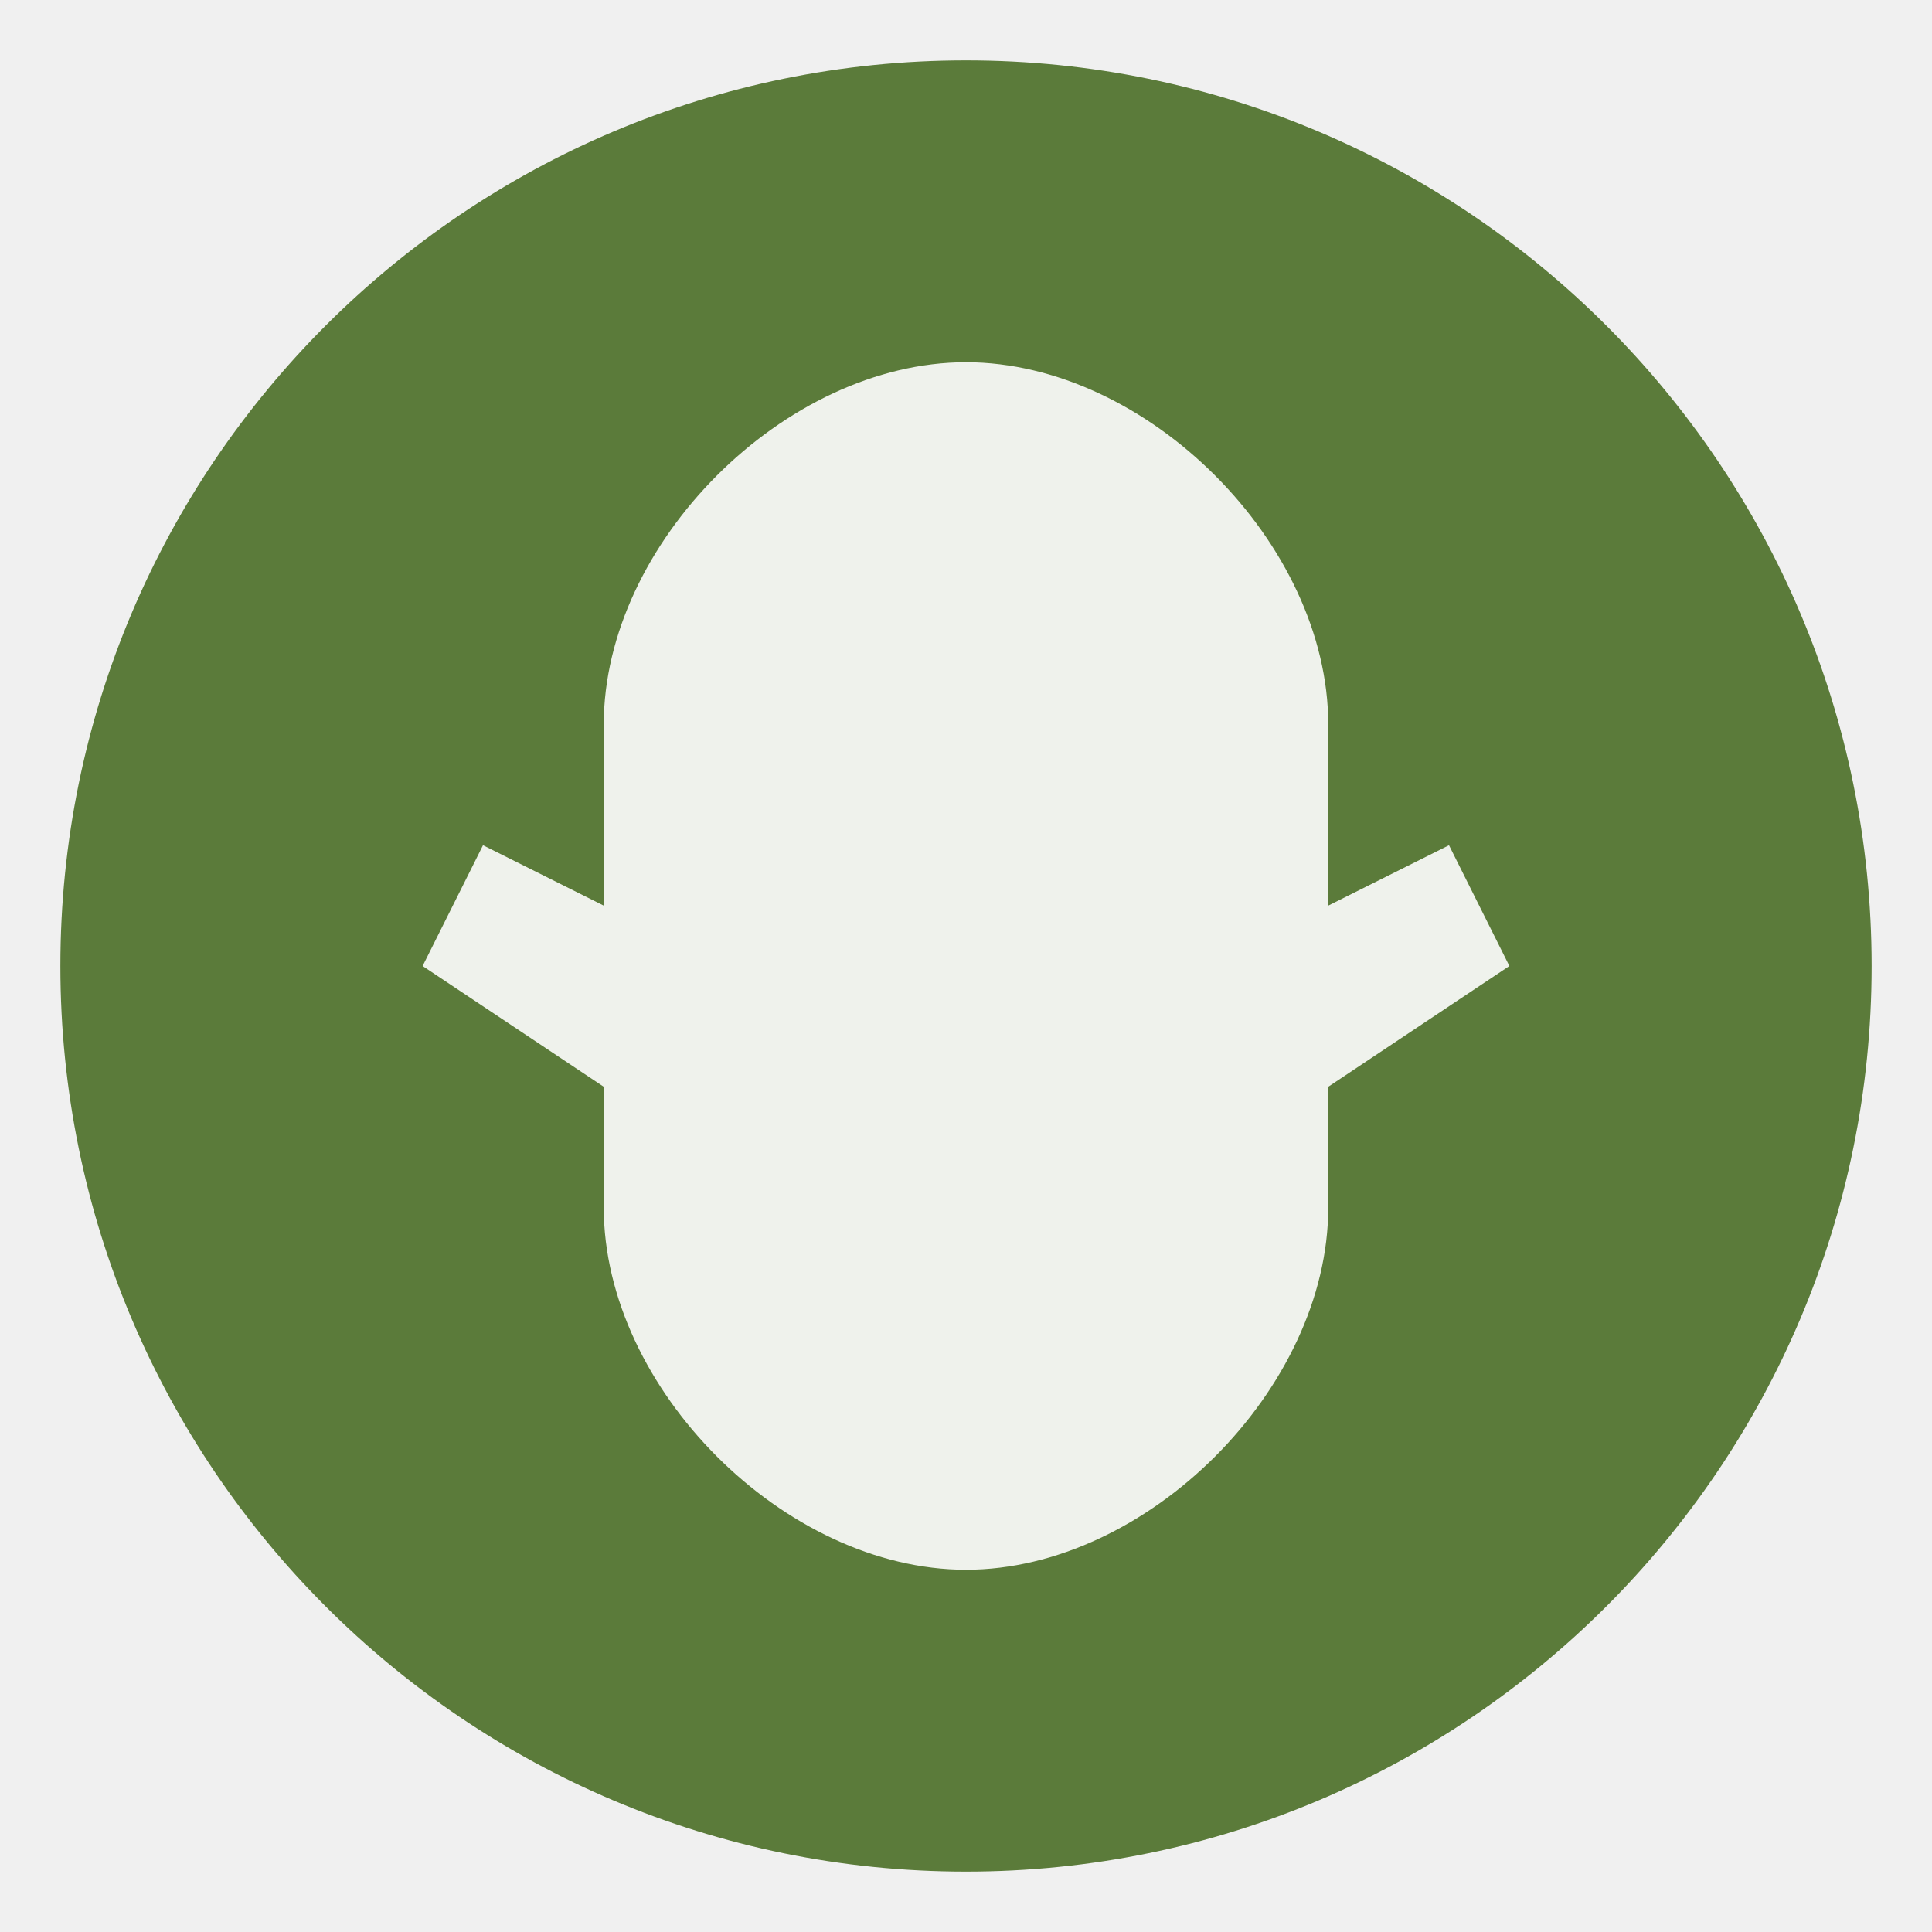
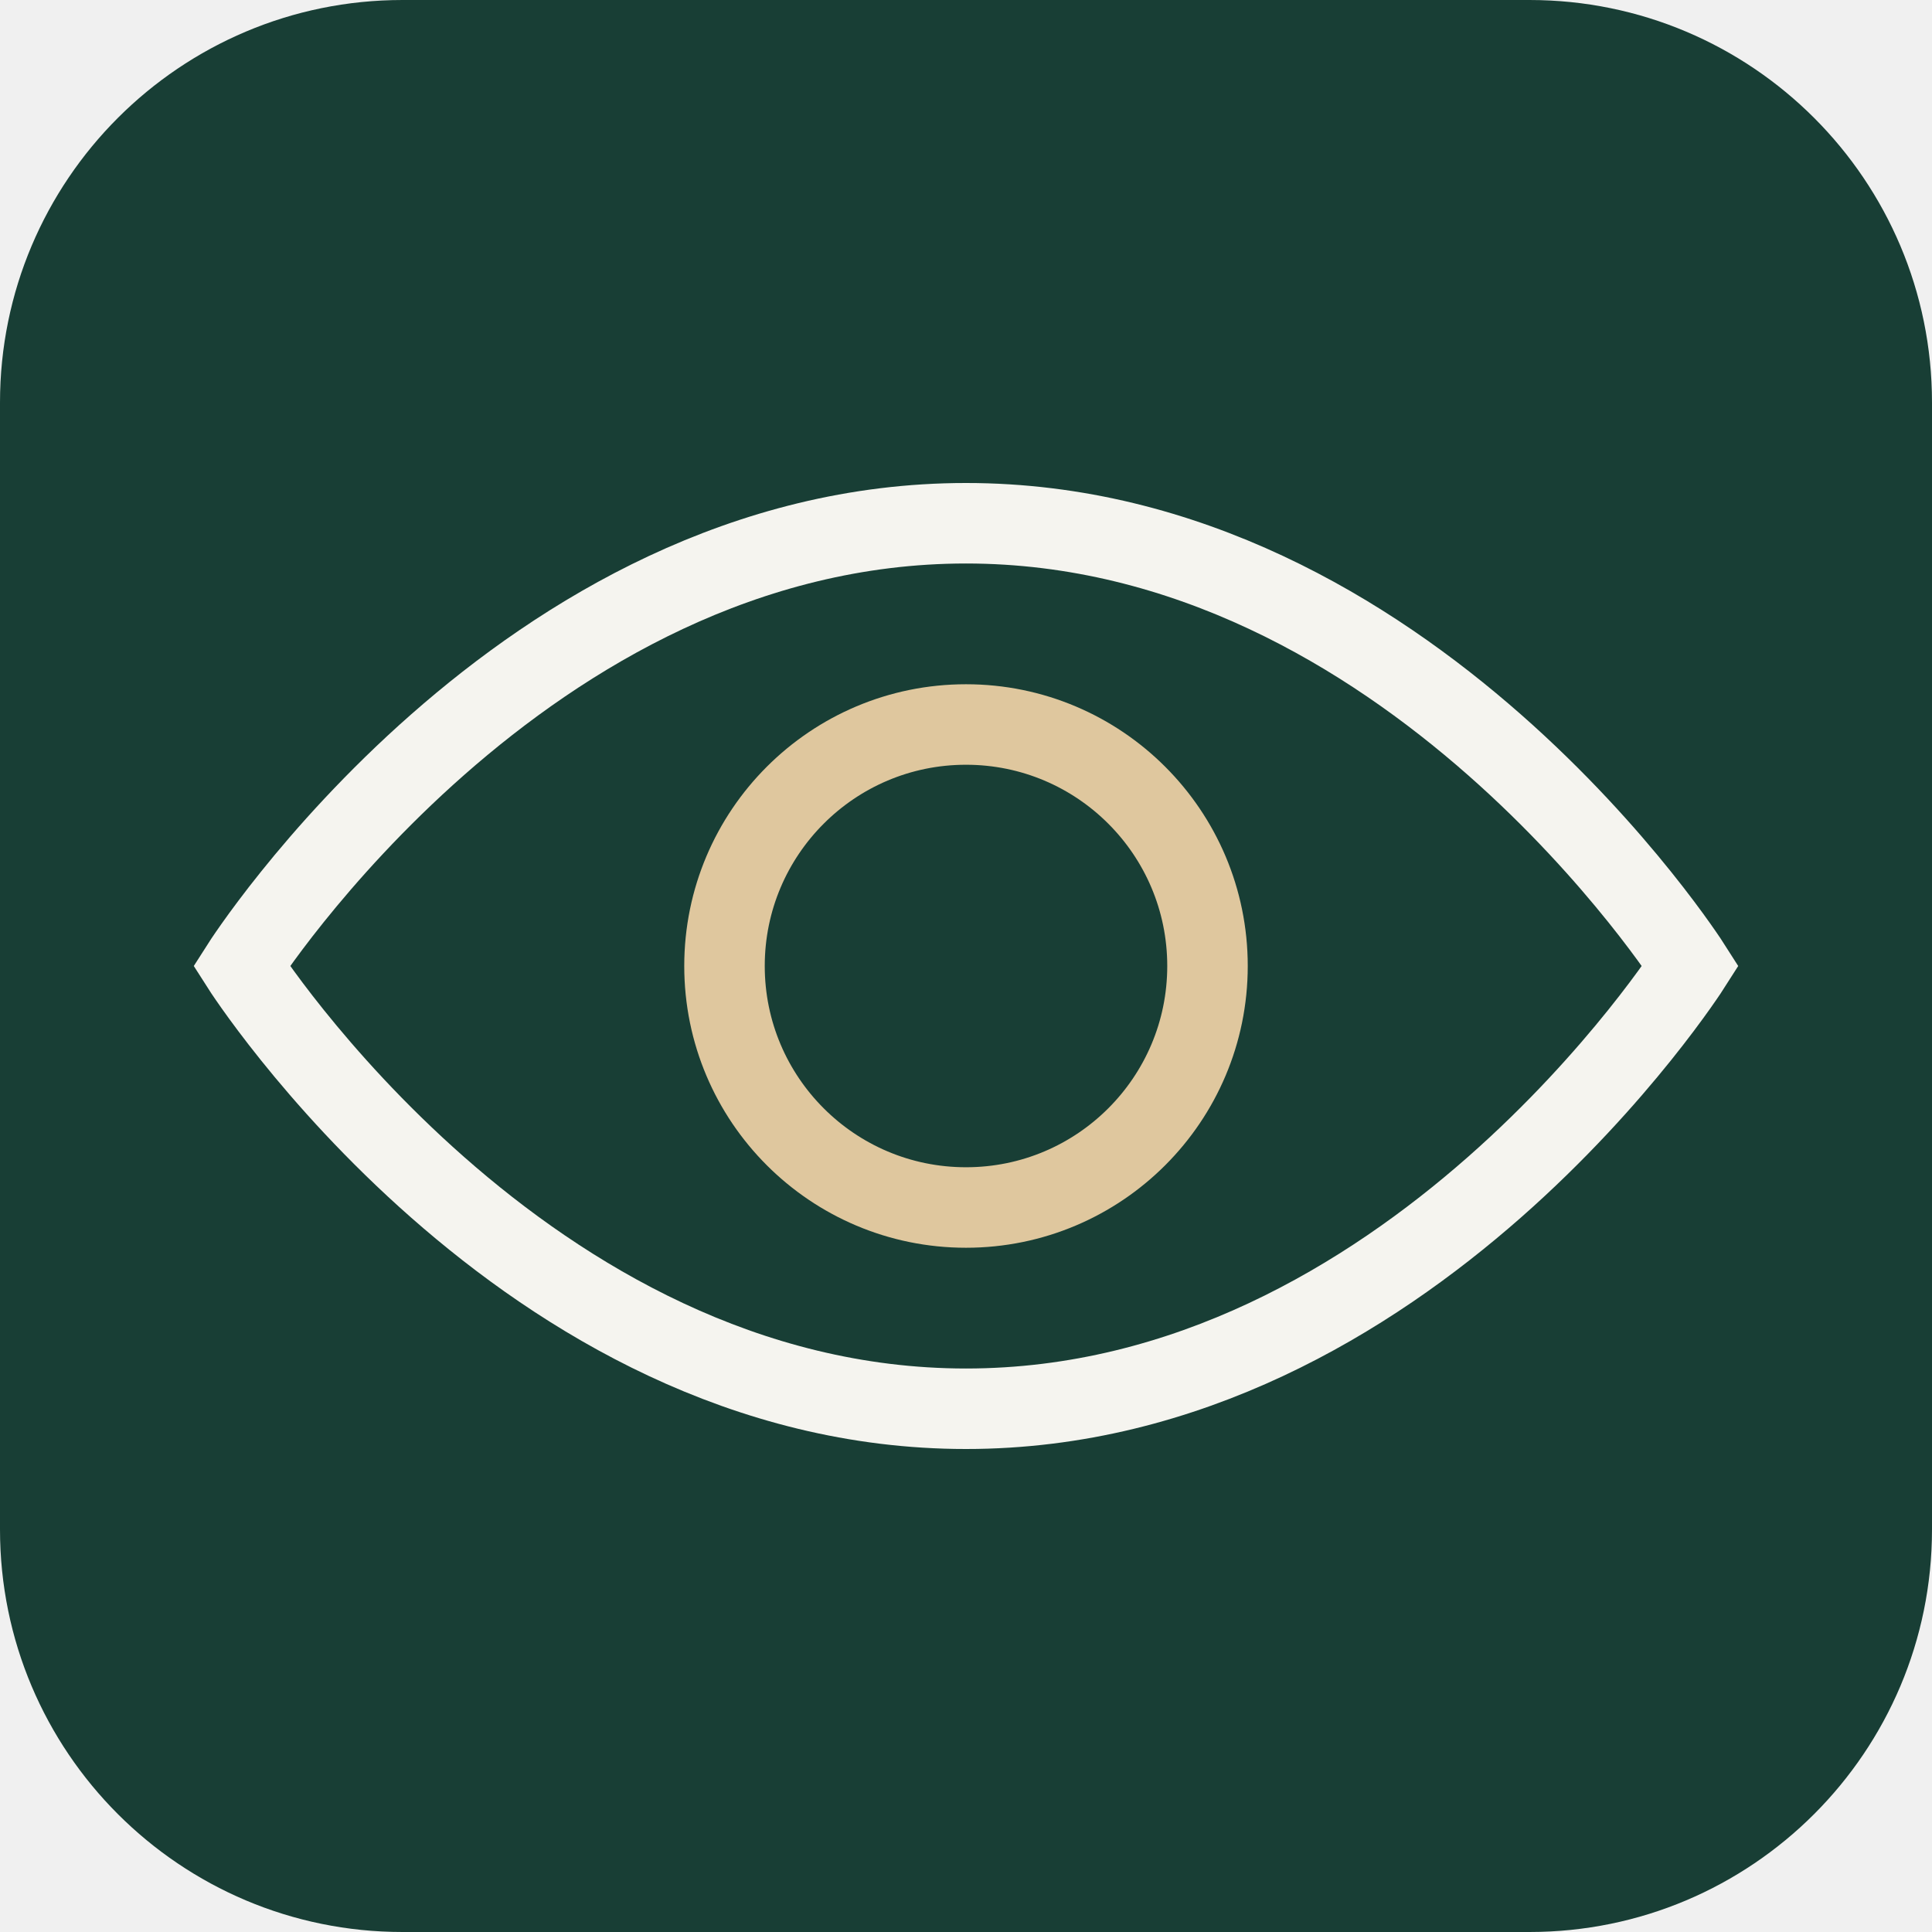
- <svg xmlns="http://www.w3.org/2000/svg" viewBox="0 0 32 32">
-   <circle cx="16" cy="16" r="15" fill="#5B7B3A" />
-   <path d="M16 6 C19 6 22 9 22 12 L22 15 L24 14 L25 16 L22 18 L22 20 C22 23 19 26 16 26 C13 26 10 23 10 20 L10 18 L7 16 L8 14 L10 15 L10 12 C10 9 13 6 16 6 Z" fill="white" opacity="0.9" />
+ <svg xmlns="http://www.w3.org/2000/svg" viewBox="0 0 48 48">
+   <rect width="48" height="48" rx="10" fill="#183e35" />
+   <path d="M6 24s7-11 18-11 18 11 18 11-7 11-18 11S6 24 6 24Z" fill="none" stroke="#f5f4ef" stroke-width="2" />
+   <circle cx="24" cy="24" r="6" fill="none" stroke="#dfc79e" stroke-width="2" />
</svg>
